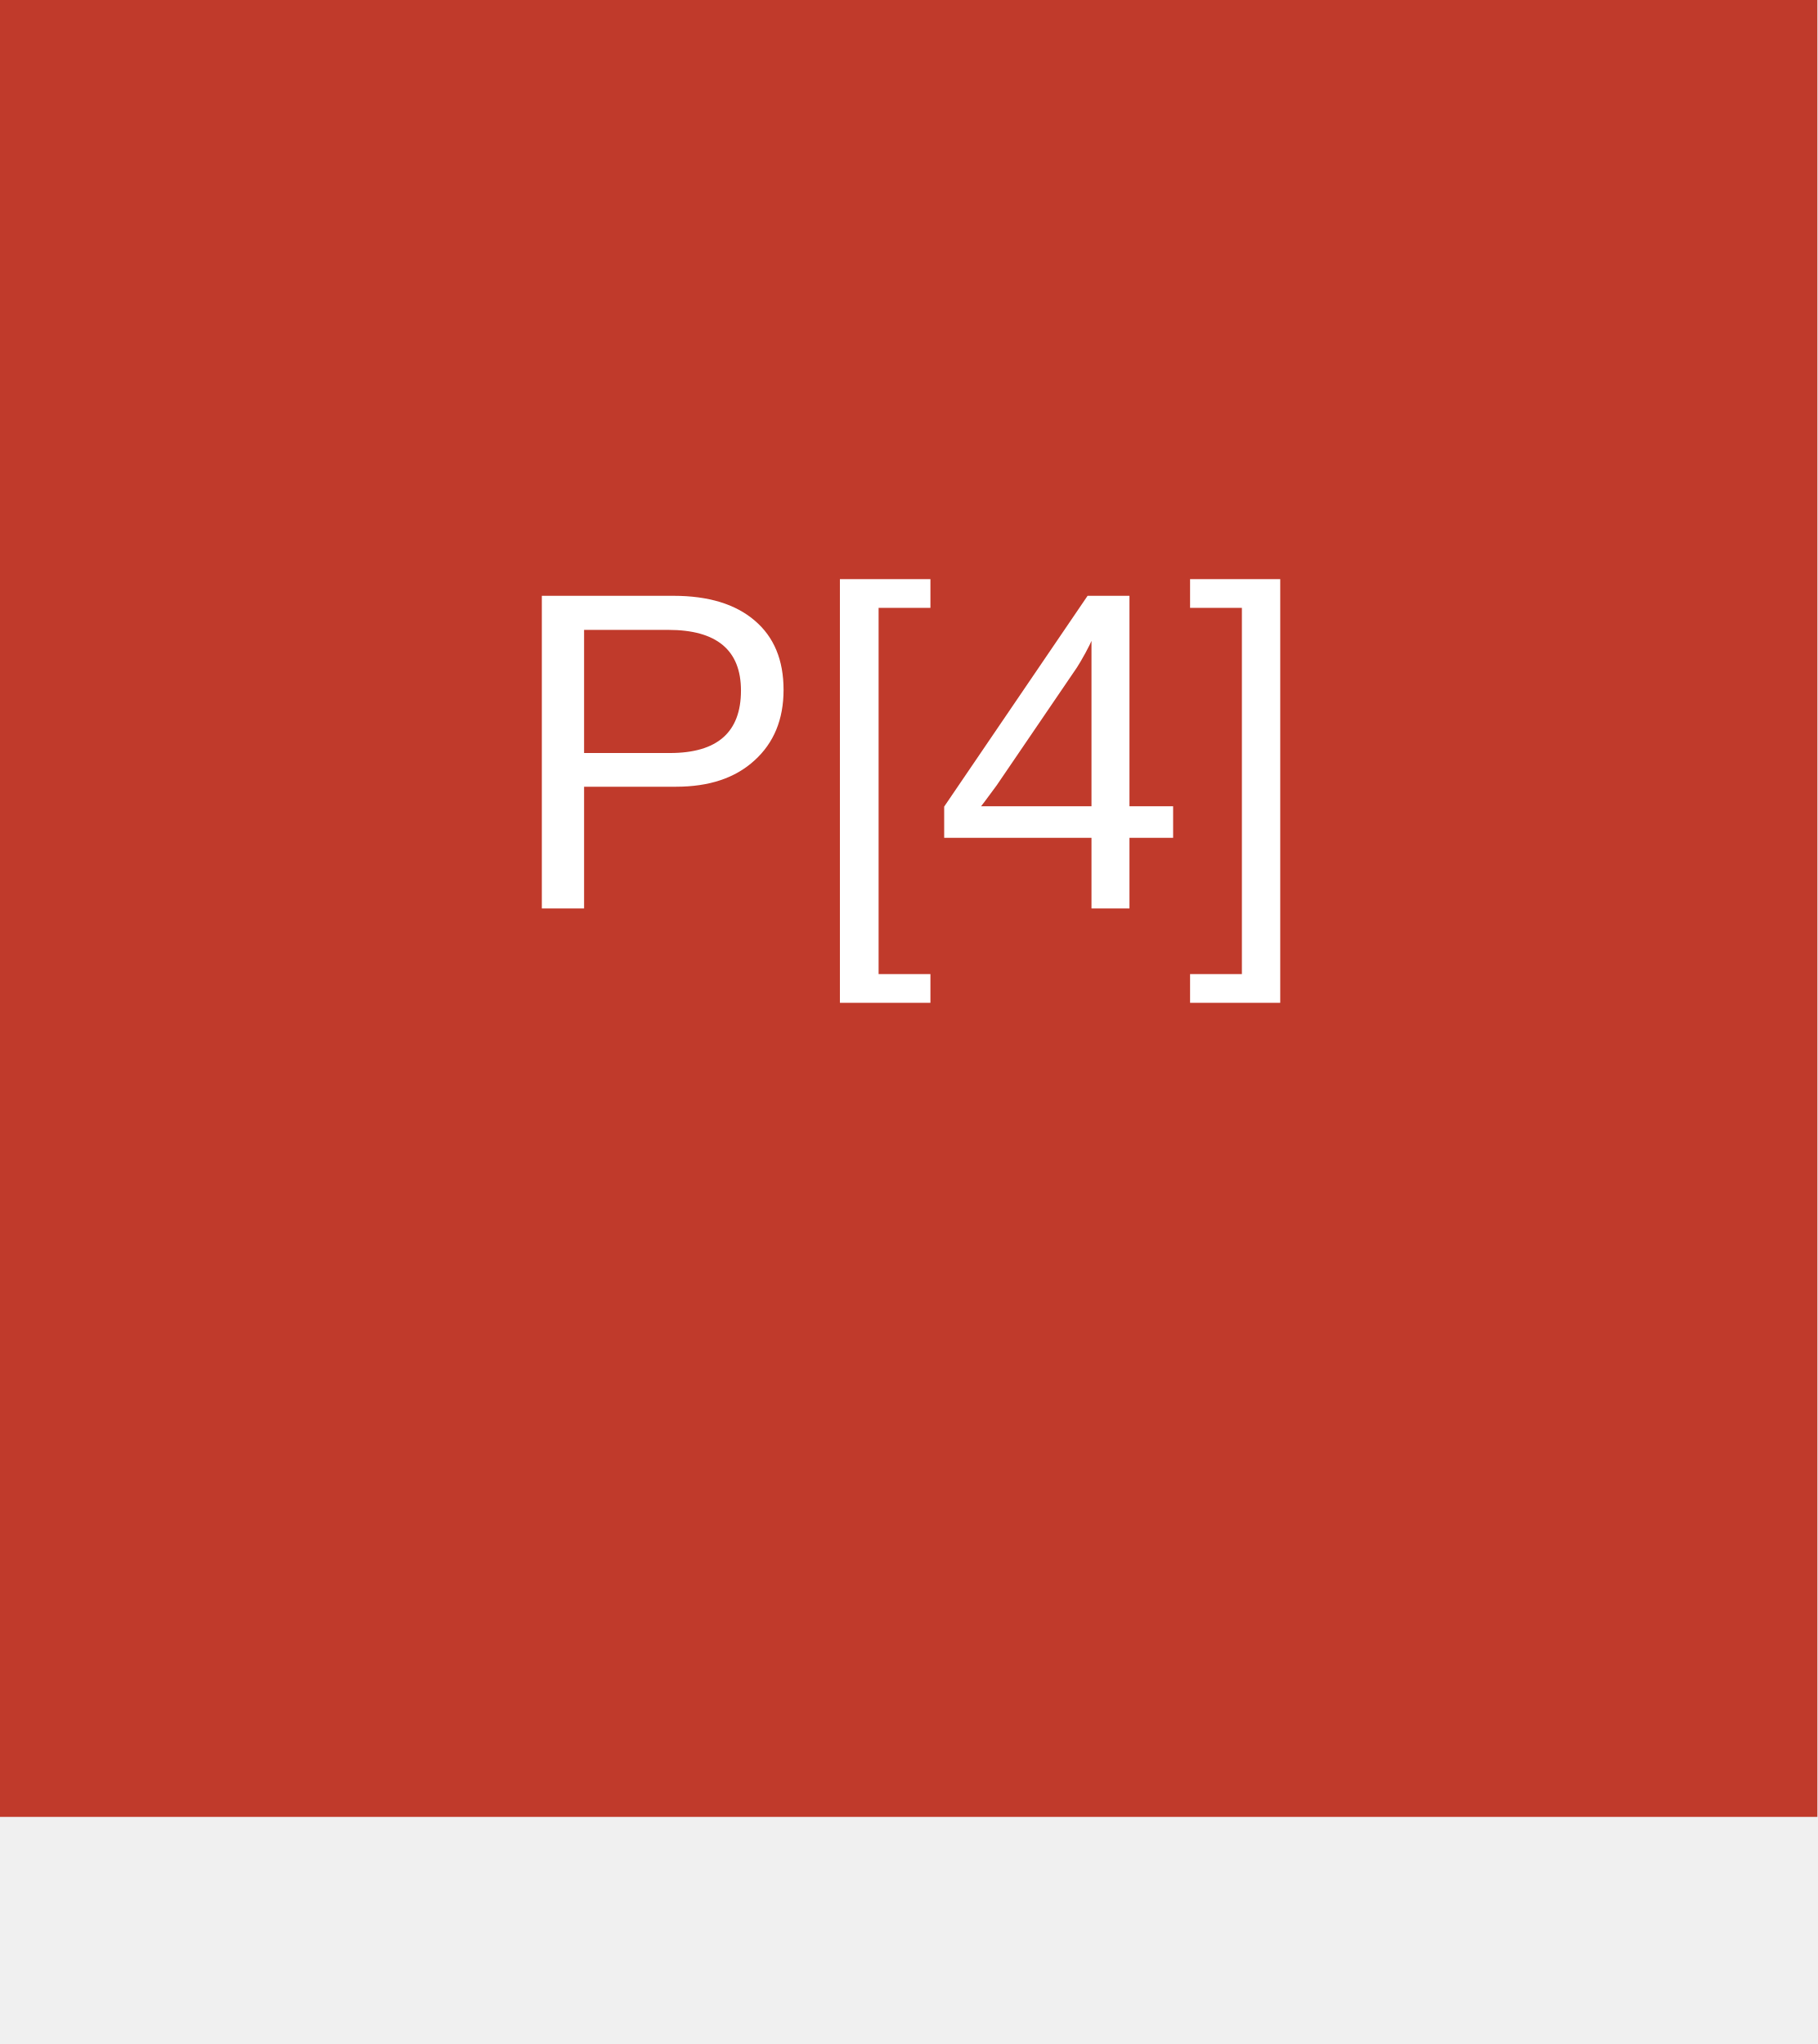
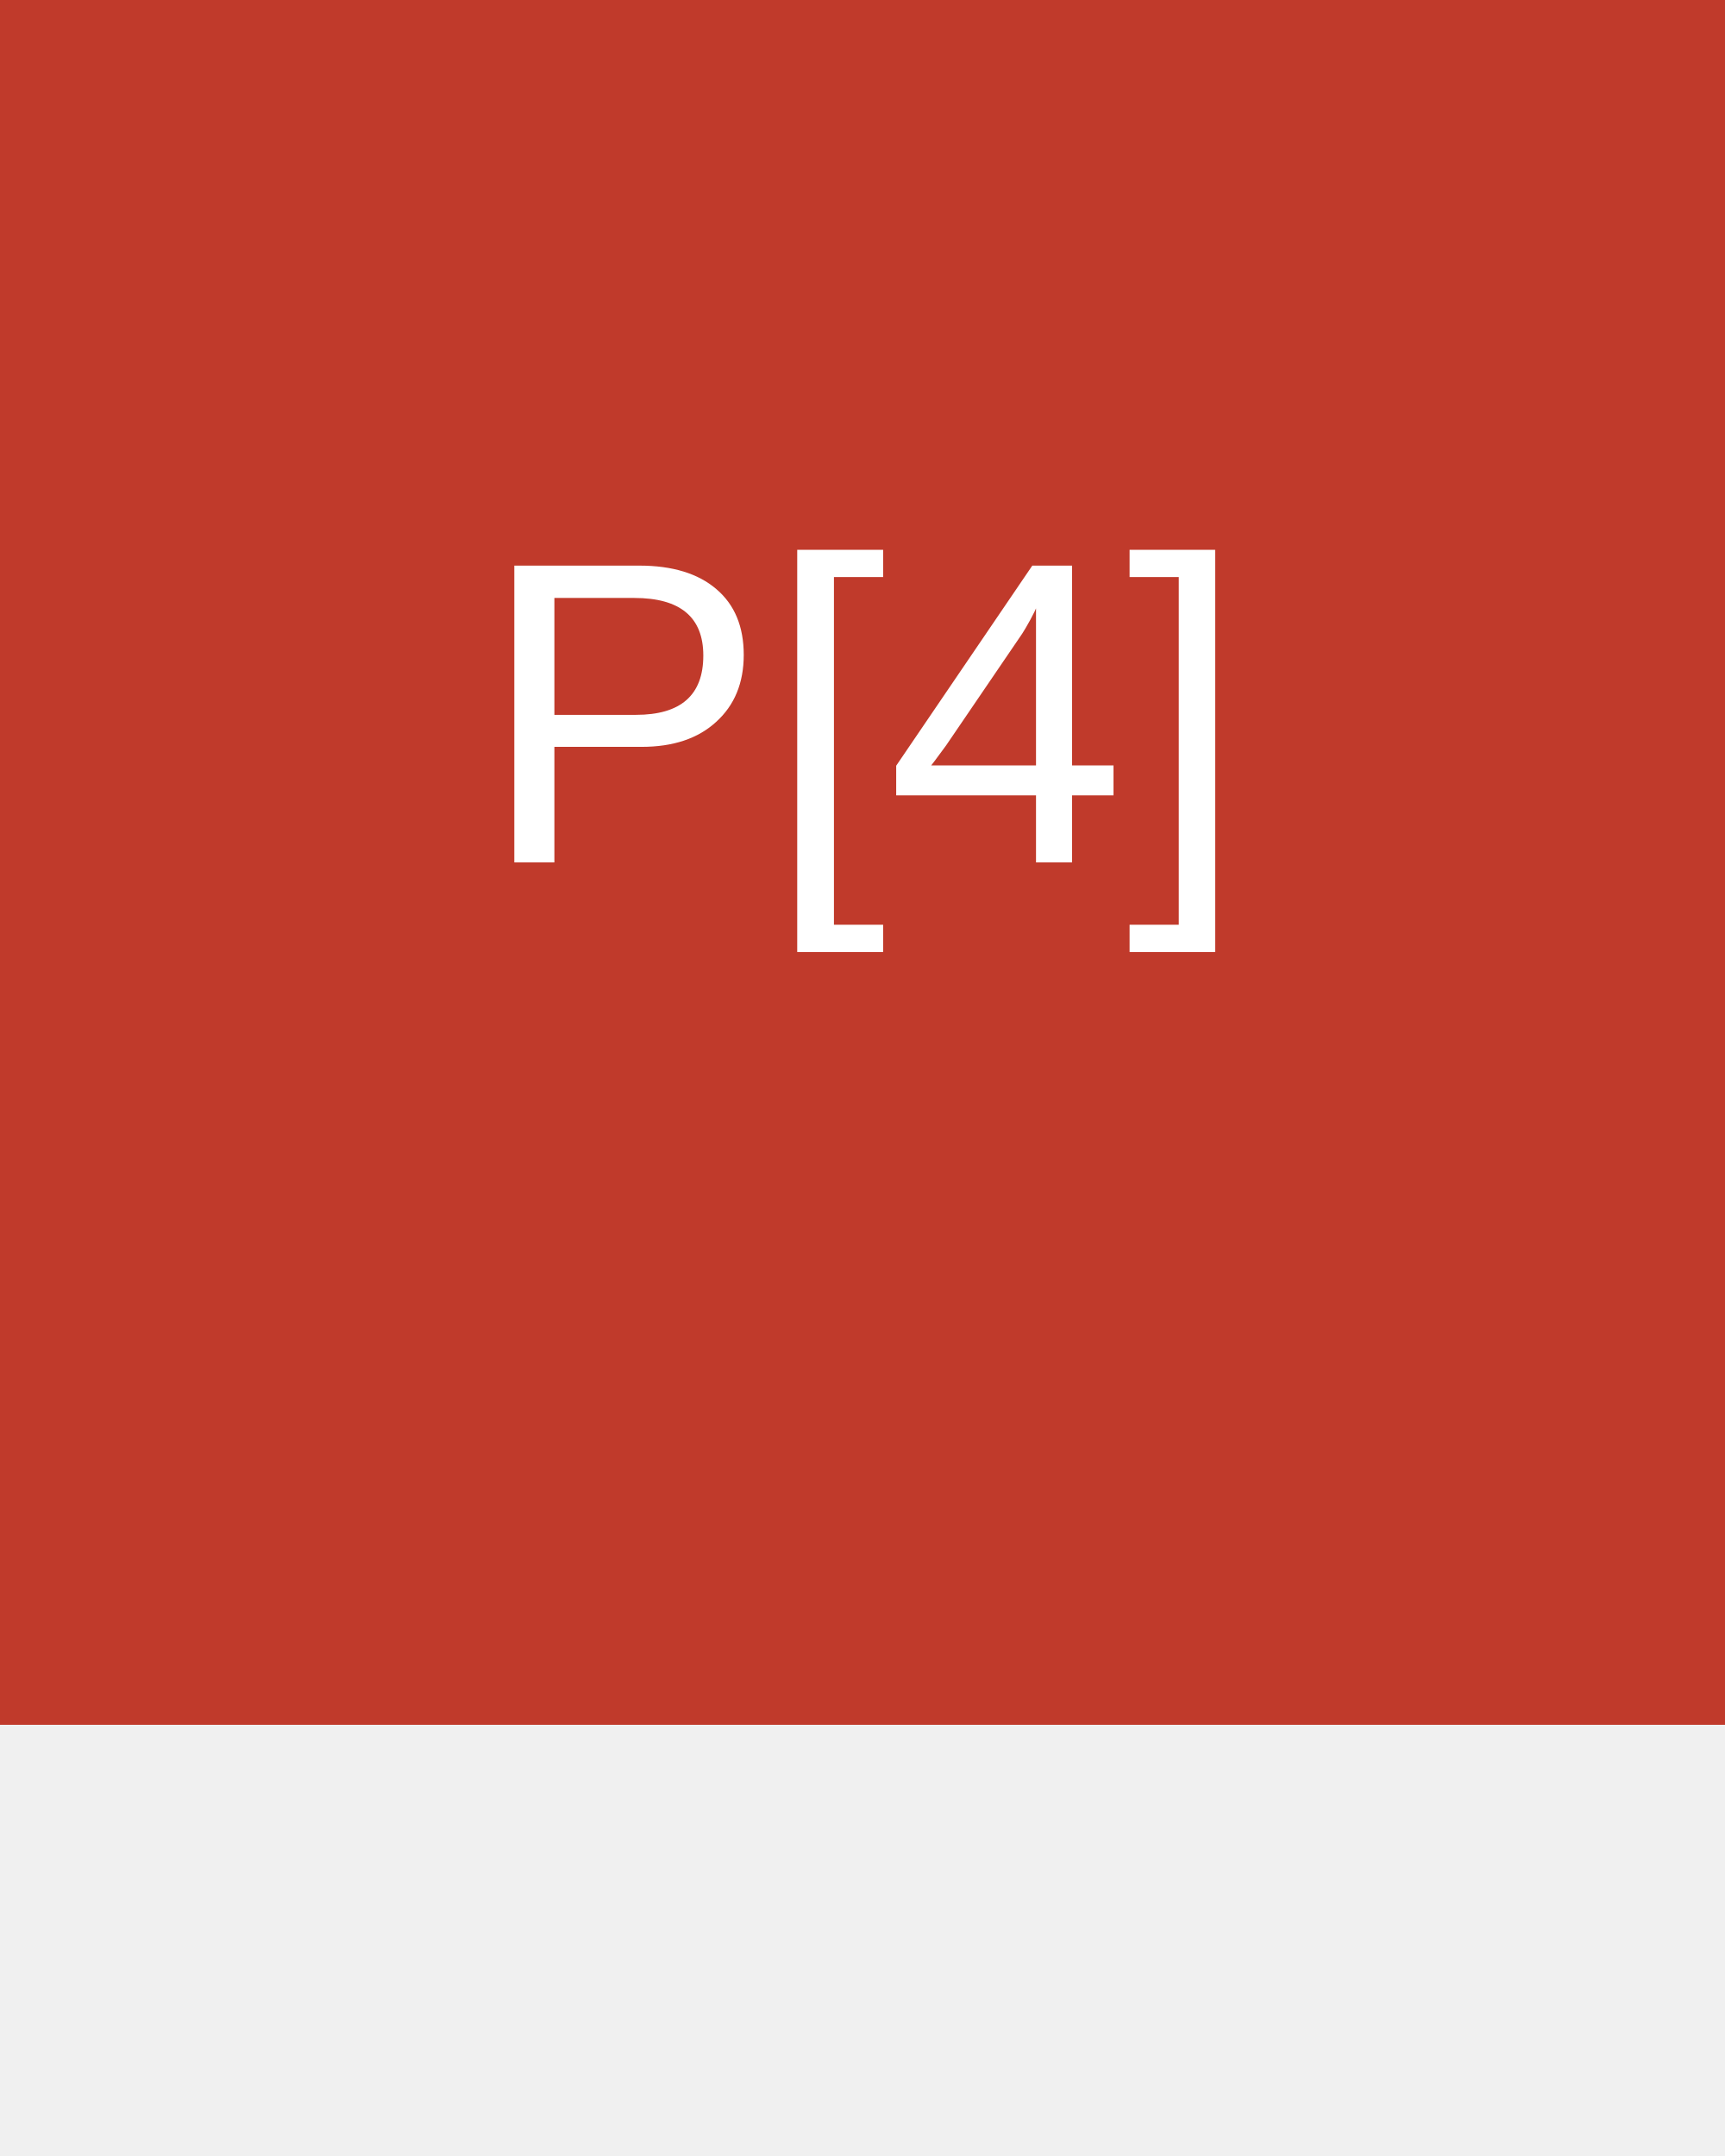
- <svg xmlns="http://www.w3.org/2000/svg" width="80" height="90" viewBox="0 0 80 90">
+ <svg xmlns="http://www.w3.org/2000/svg" width="80" height="100" viewBox="0 0 80 100">
  <rect width="80" height="80" fill="#c03a2b" />
  <text x="40" y="40" font-family="Arial" font-size="20" fill="white" text-anchor="middle" alignment-baseline="middle">P[4]</text>
</svg>
